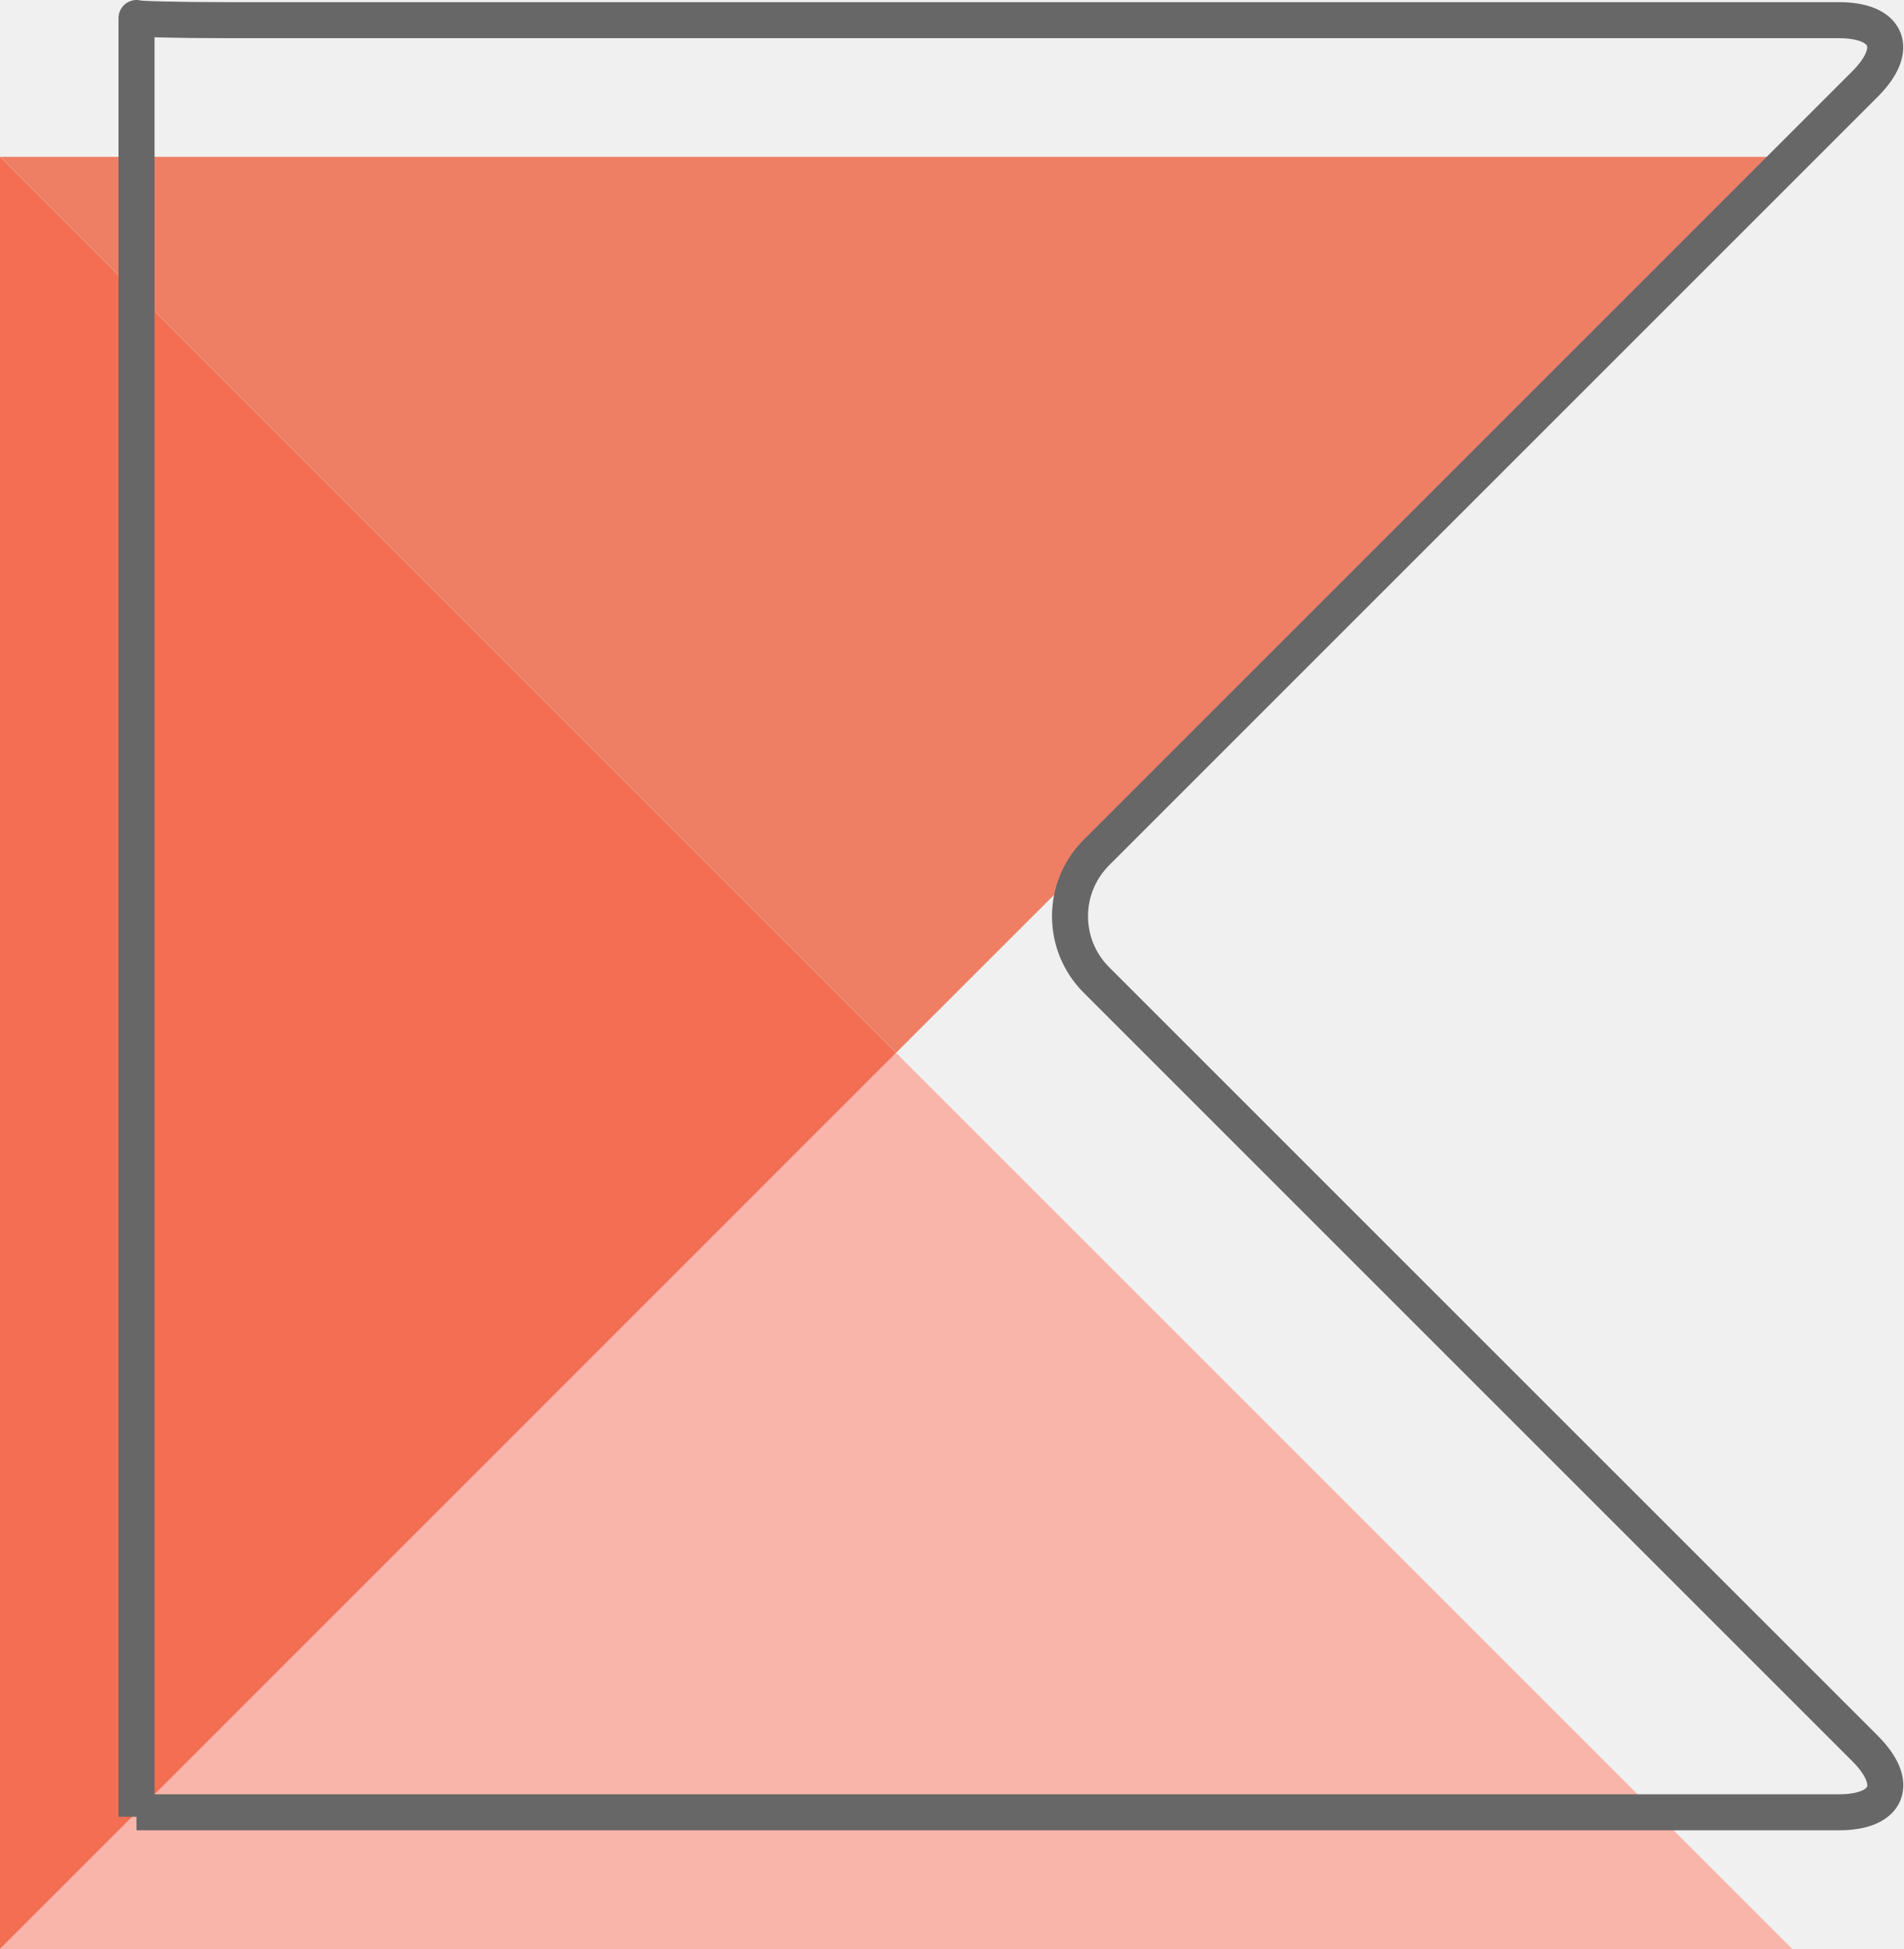
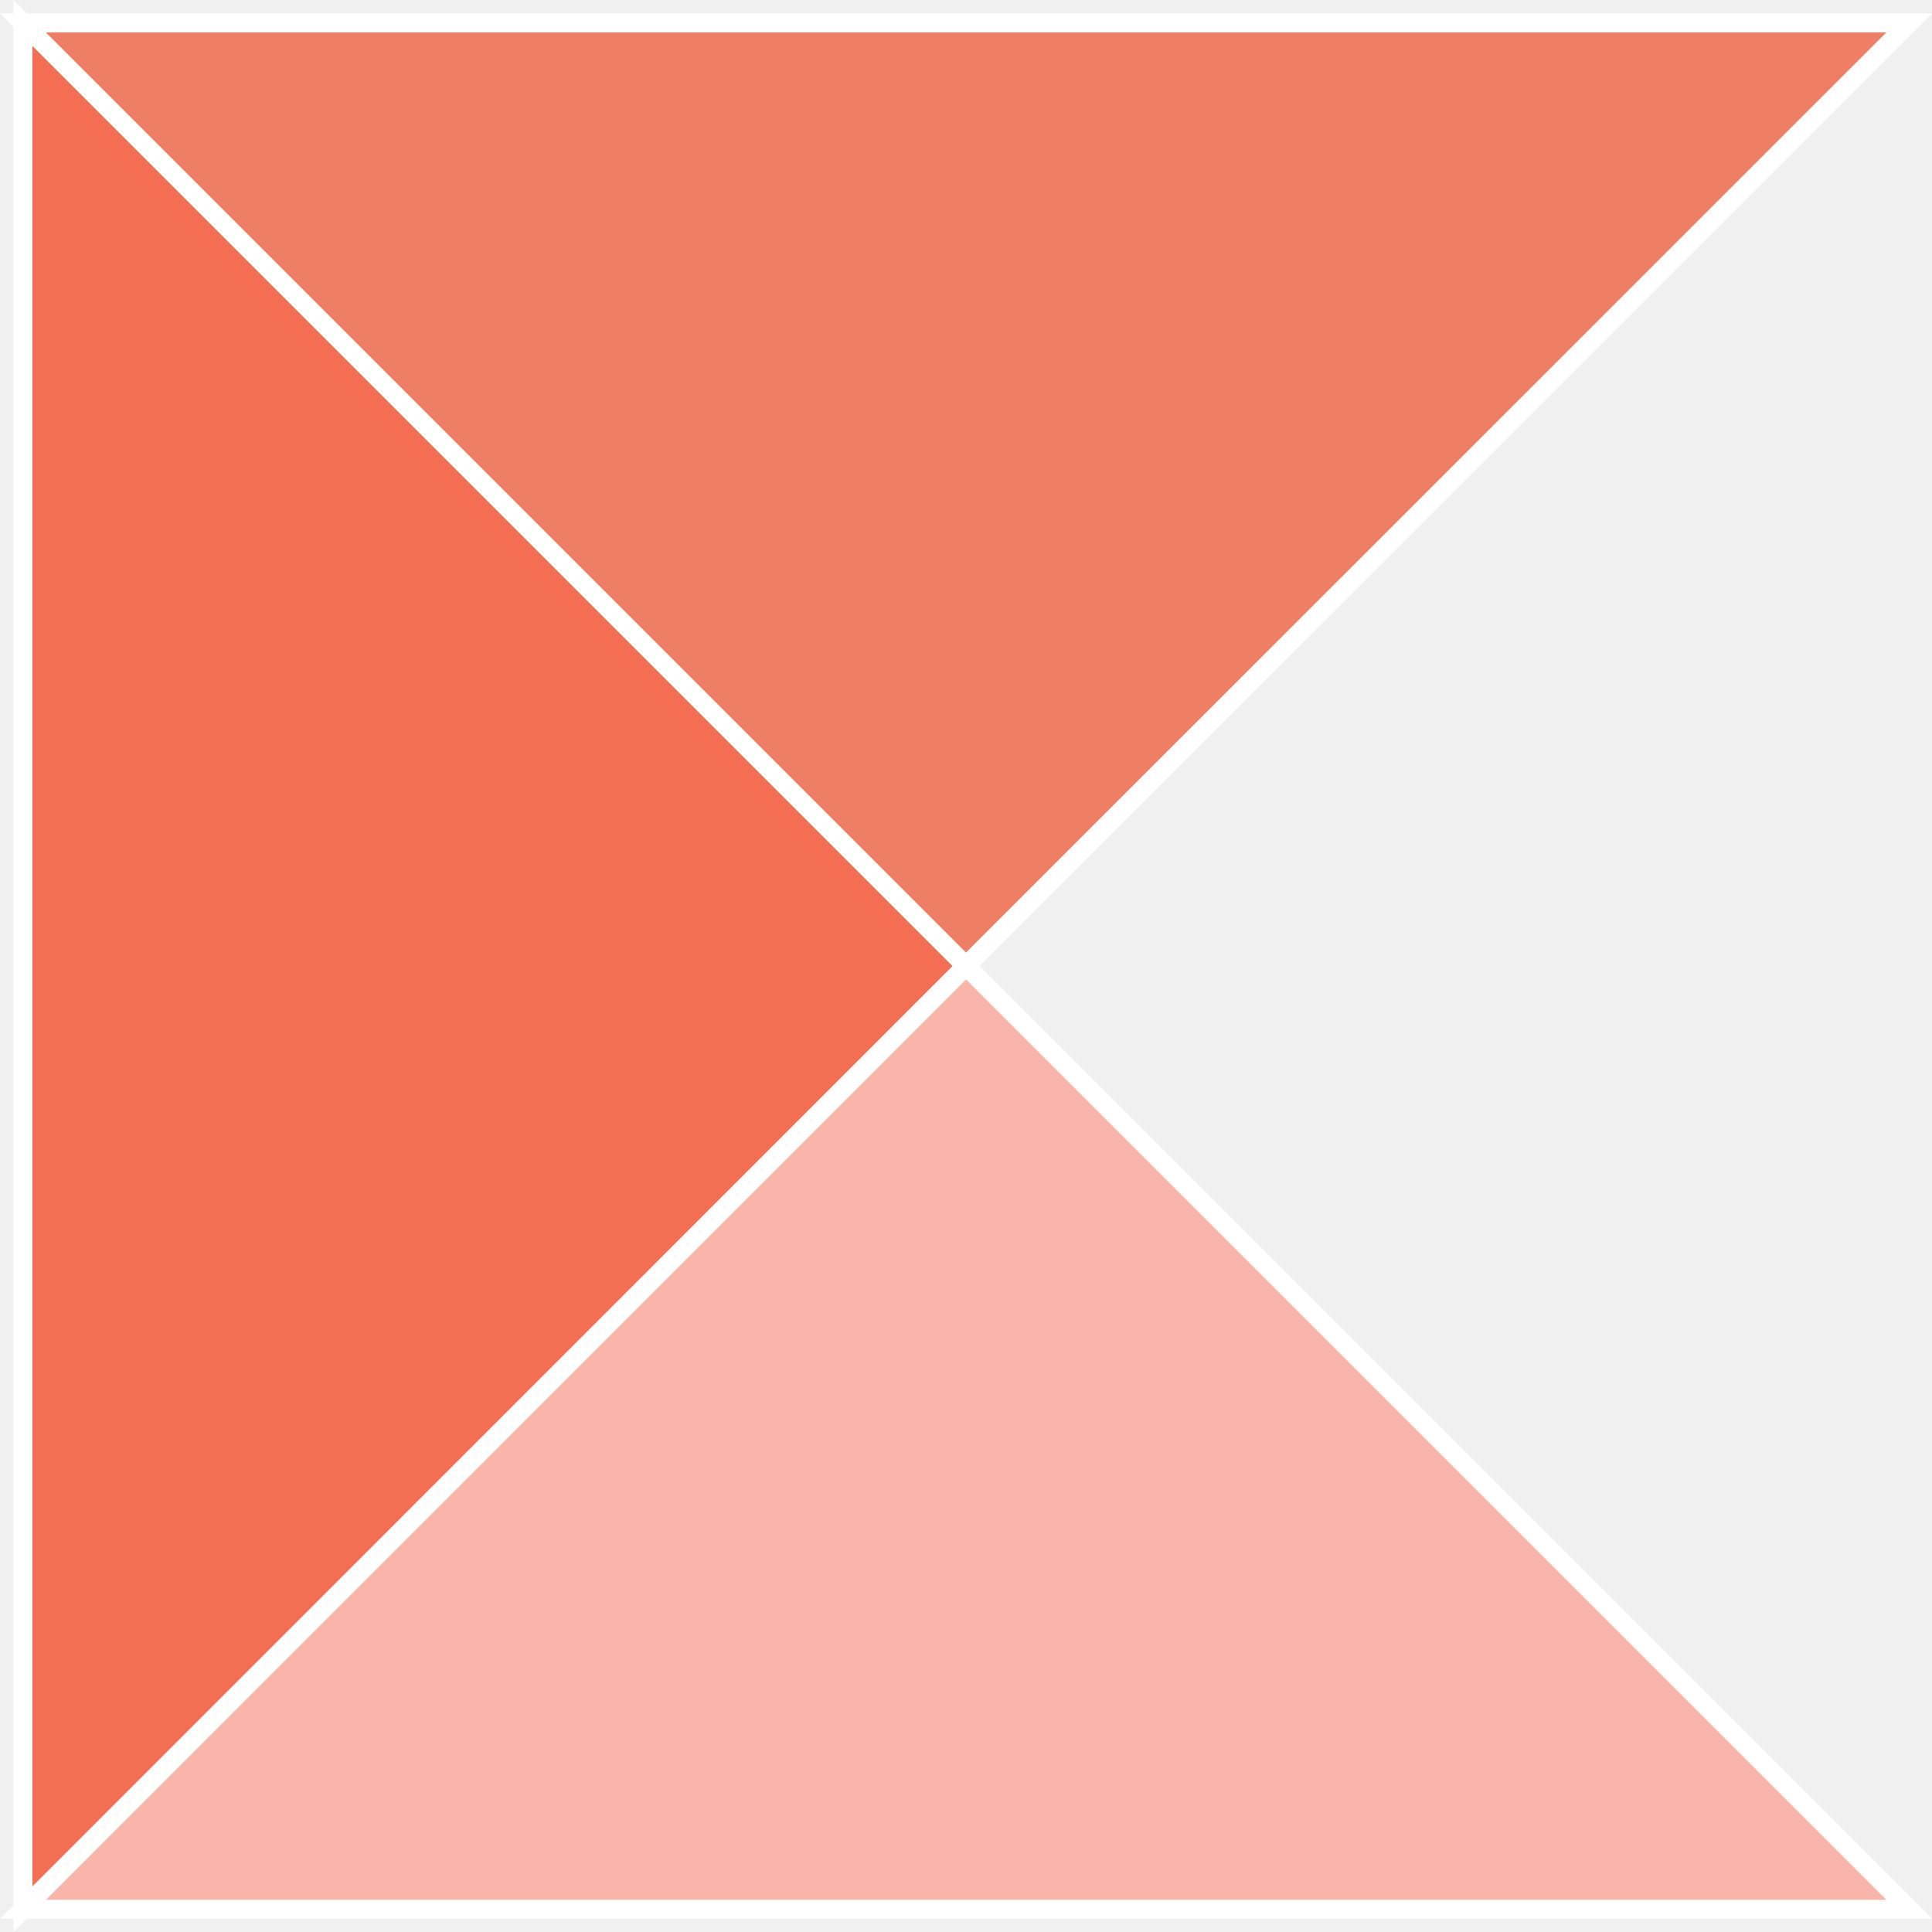
- <svg xmlns="http://www.w3.org/2000/svg" viewBox="0 0 105.67 108.22">
+ <svg xmlns="http://www.w3.org/2000/svg" viewBox="0 0 101.92 101.92">
  <defs>
-     <style>.cls-1{fill:#f9b5aa;}.cls-2{fill:#f36e53;}.cls-3{fill:#ee7f65;}.cls-4{fill:none;stroke:#666766;stroke-miterlimit:10;stroke-width:2px;}</style>
+     <style>.cls-1{fill:#f9b5aa;}.cls-1,.cls-2,.cls-3{stroke:#fff;stroke-miterlimit:10;}.cls-2{fill:#f36e53;}.cls-3{fill:#ee7f65;}</style>
  </defs>
  <g id="Layer_2" data-name="Layer 2">
    <g id="Layer_1-2" data-name="Layer 1">
-       <polygon class="cls-1" points="49.75 58.46 0 108.22 99.51 108.22 49.75 58.46" />
-       <polygon class="cls-2" points="49.75 58.46 0 8.71 0 108.22 49.75 58.46" />
-       <polygon class="cls-3" points="49.75 58.46 99.51 8.71 0 8.71 49.75 58.46" />
-       <path class="cls-4" d="M7.58,100.63h94.51c2.75,0,3.41-1.59,1.46-3.54L60.87,54.41a5,5,0,0,1,0-7.07L103.55,4.66c1.94-1.94,1.29-3.54-1.46-3.54H12.58c-2.75,0-5-.06-5-.12s0,2.13,0,4.88v95" />
+       <polygon class="cls-1" points="50.96 50.96 1.21 100.72 100.72 100.72 50.96 50.96" />
+       <polygon class="cls-2" points="50.96 50.96 1.21 1.21 1.21 100.72 50.96 50.96" />
+       <polygon class="cls-3" points="50.96 50.96 100.72 1.21 1.21 1.21 50.96 50.96" />
    </g>
  </g>
</svg>
